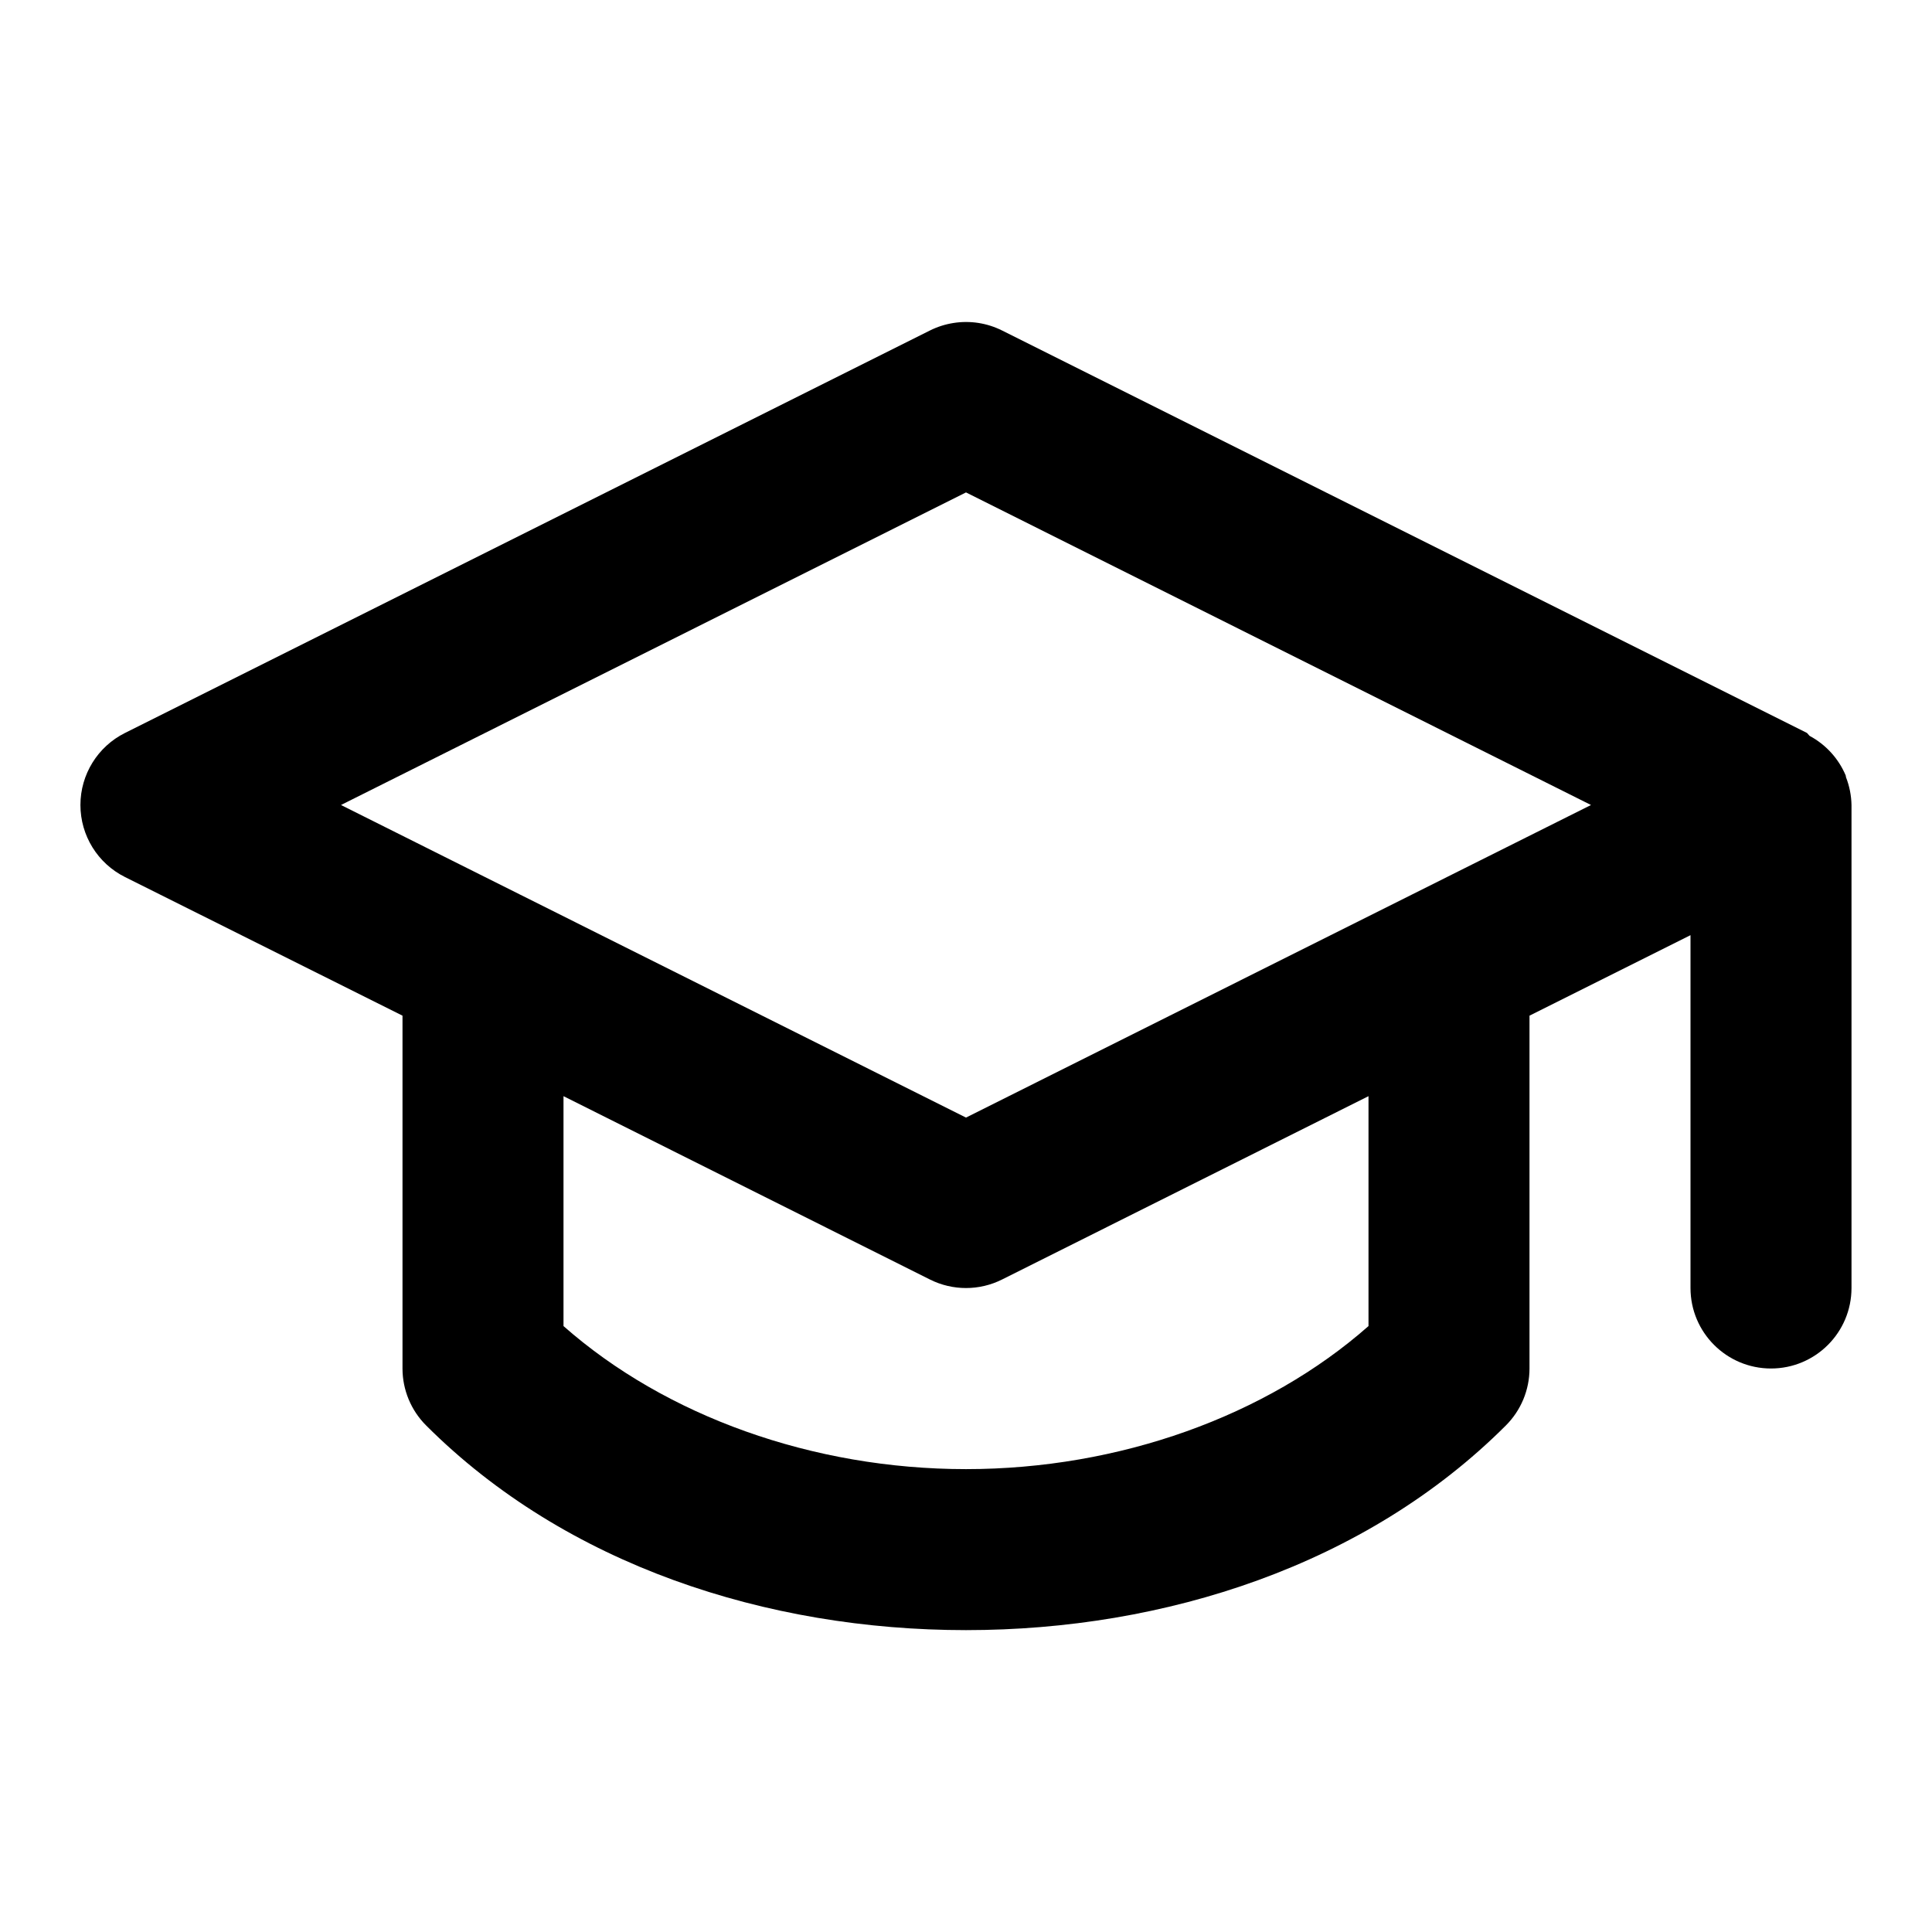
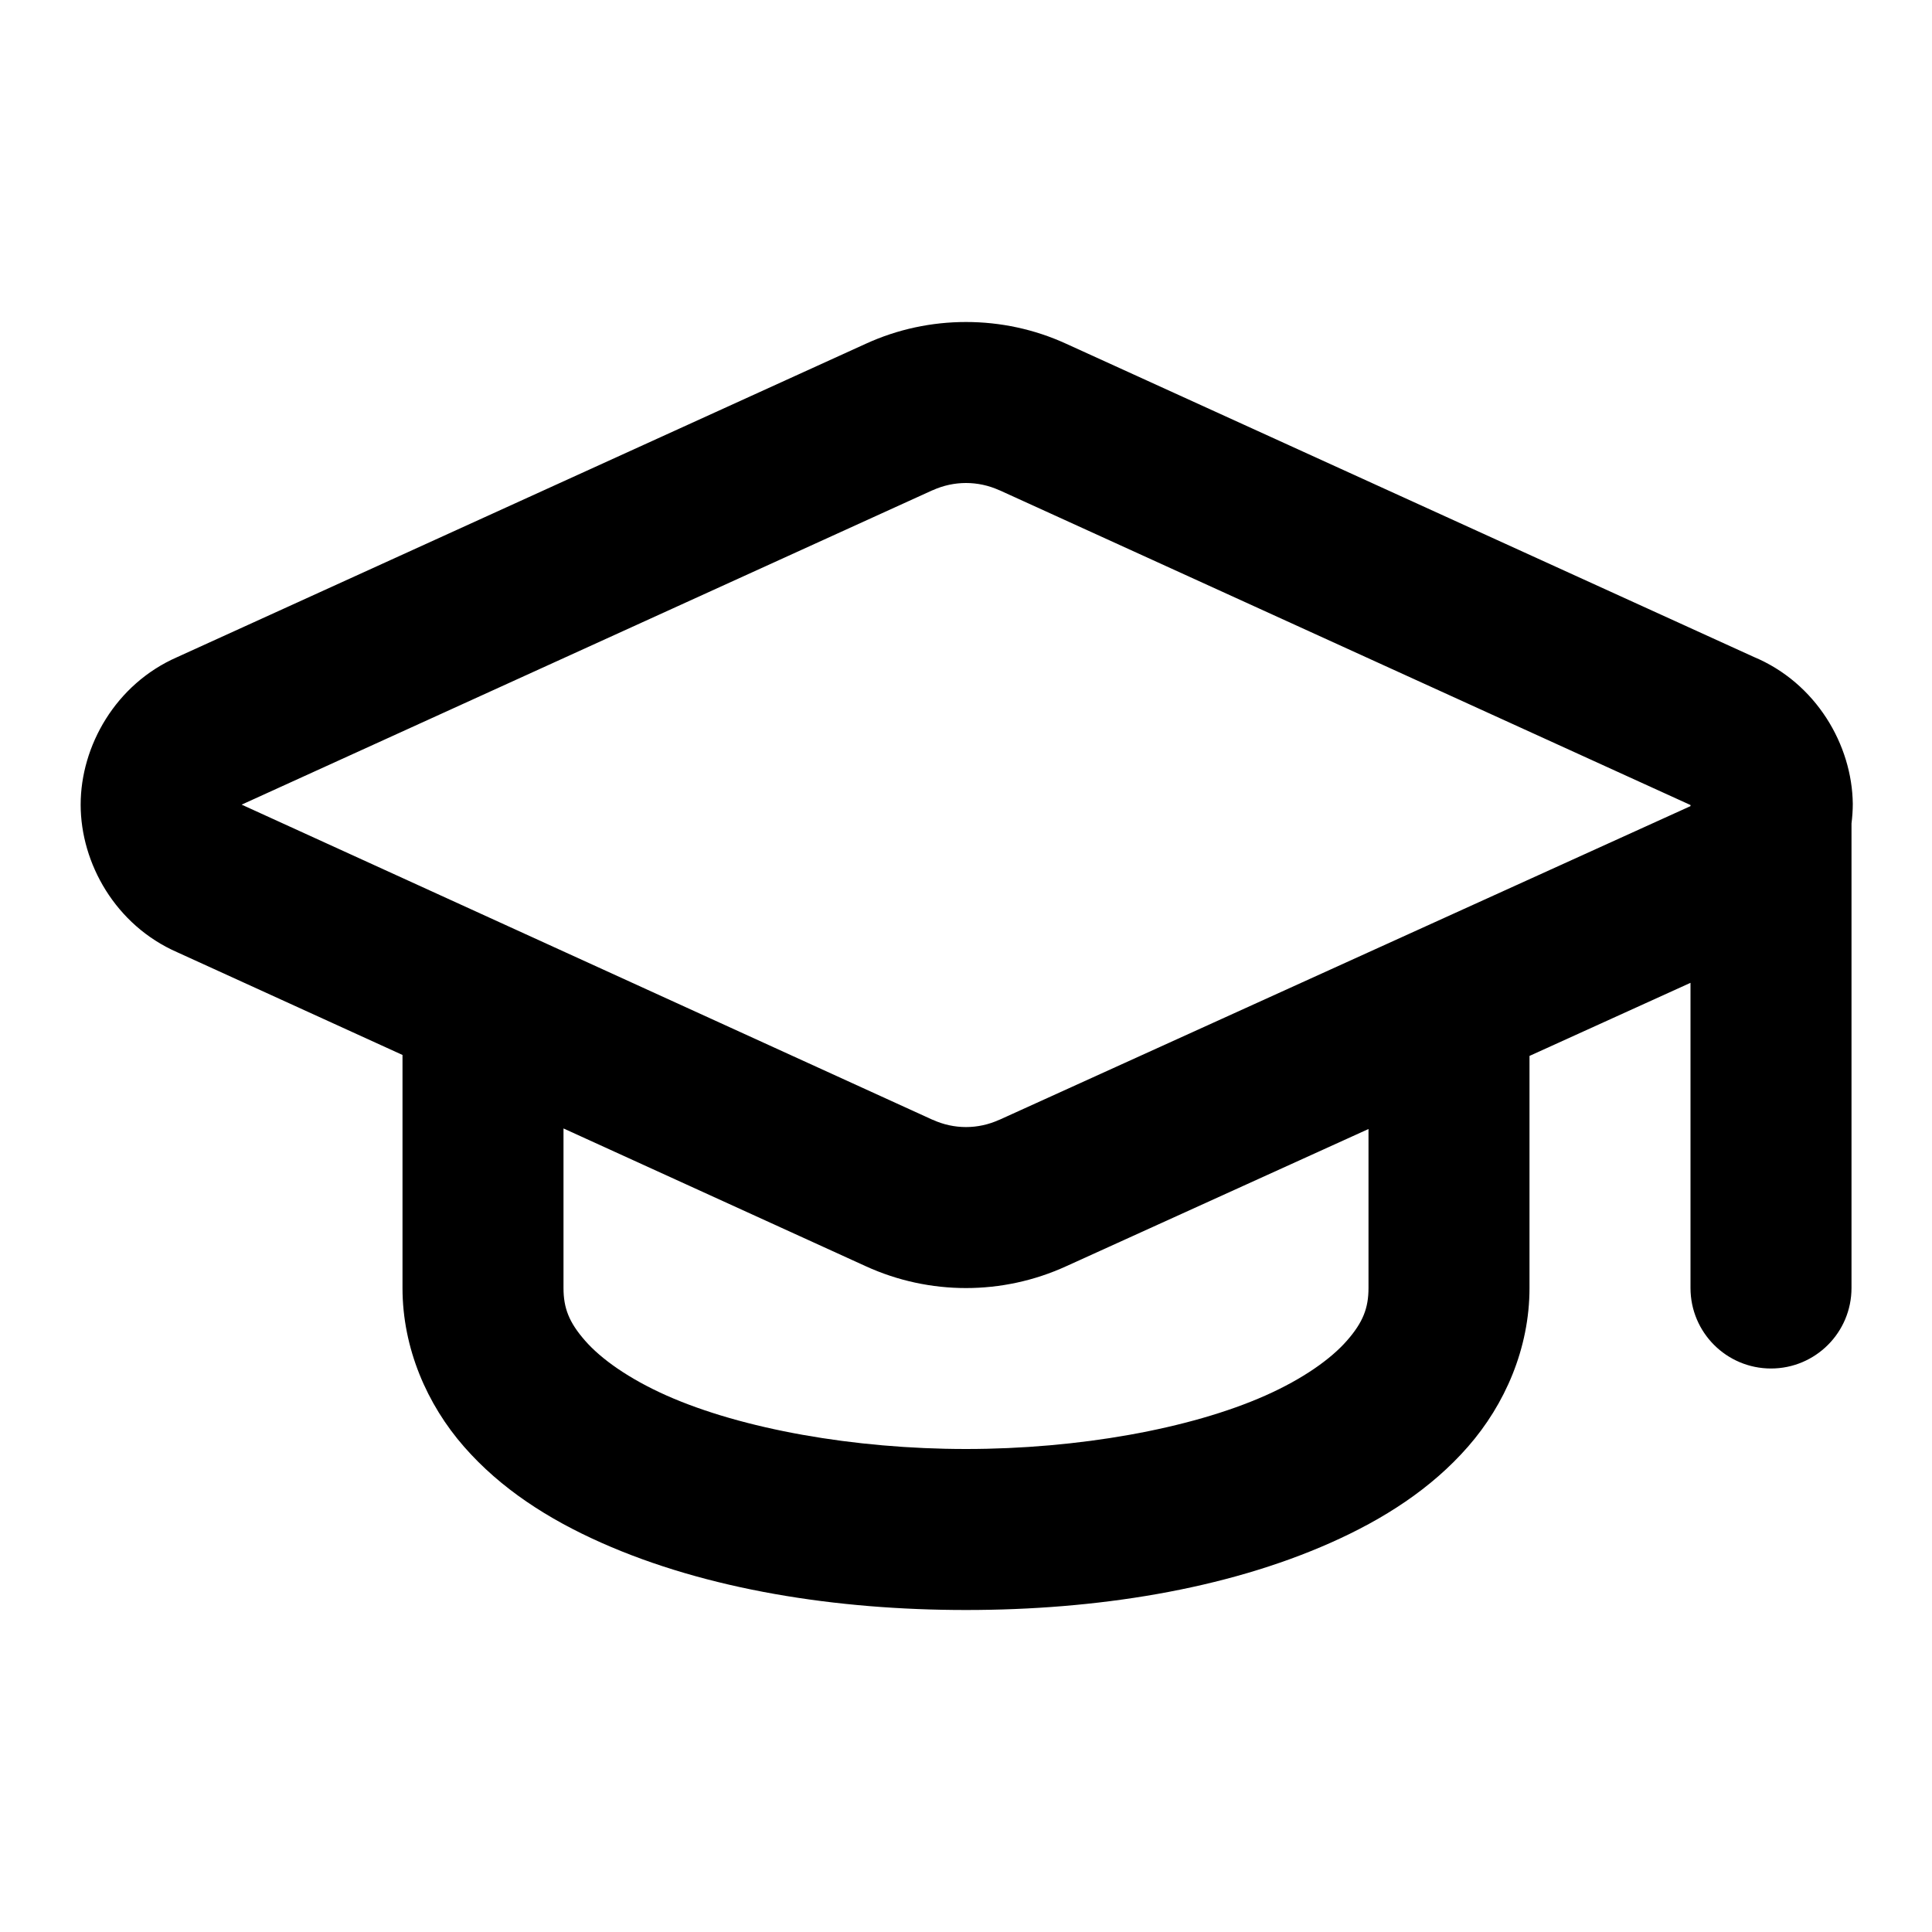
<svg xmlns="http://www.w3.org/2000/svg" width="24" height="24" viewBox="0 0 24 24" fill="currentColor" tags="school,university,learn,study,mortarboard,education,ceremony,academic,hat,diploma,bachlor's,master's,doctorate" categories="buildings,maps">
-   <path d="M 11.846 4.012 A 1 1 0 0 0 11.553 4.105 L 1.553 9.105 A 1 1 0 0 0 1.553 10.895 L 5 12.617 L 5 17 A 1 1 0 0 0 5.293 17.707 C 7.029 19.443 9.528 20.25 12 20.25 C 14.472 20.25 16.971 19.443 18.707 17.707 A 1 1 0 0 0 19 17 L 19 12.617 L 21 11.617 L 21 16 A 1 1 0 0 0 22 17 A 1 1 0 0 0 23 16 L 23 10 A 1 1 0 0 0 22.932 9.656 A 1 1 0 0 0 22.928 9.633 A 1 1 0 0 0 22.479 9.141 A 1 1 0 0 0 22.447 9.105 L 12.447 4.105 A 1 1 0 0 0 11.846 4.012 z M 12 6.117 L 19.764 10 L 12 13.883 L 6.465 11.115 L 4.236 10 L 12 6.117 z M 7 13.617 L 11.553 15.895 A 1 1 0 0 0 12.447 15.895 L 17 13.617 L 17 16.473 C 15.731 17.592 13.902 18.25 12 18.25 C 10.098 18.25 8.269 17.592 7 16.473 L 7 13.617 z " />
+   <path d="M 12 4 C 11.575 4 11.151 4.089 10.756 4.27 L 2.199 8.164 C 1.437 8.498 1.002 9.266 1.002 9.996 C 1.002 10.726 1.437 11.494 2.199 11.828 L 5 13.105 L 5 16 C 5 16.75 5.306 17.448 5.764 17.971 C 6.221 18.494 6.812 18.872 7.469 19.164 C 8.782 19.748 10.389 20 12 20 C 13.611 20 15.218 19.748 16.531 19.164 C 17.188 18.872 17.779 18.494 18.236 17.971 C 18.694 17.448 19 16.75 19 16 L 19 13.117 L 21 12.209 L 21 16 A 1 1 0 0 0 22 17 A 1 1 0 0 0 23 16 L 23 10.23 C 23.01 10.149 23.016 10.067 23.016 9.986 C 23.008 9.252 22.559 8.483 21.785 8.16 L 13.244 4.27 C 12.849 4.089 12.425 4 12 4 z M 12 6 C 12.141 6 12.282 6.03 12.414 6.09 A 1 1 0 0 0 12.416 6.09 L 20.986 9.994 A 1 1 0 0 0 21 10 L 21 10.014 L 12.416 13.91 A 1 1 0 0 0 12.414 13.91 C 12.15 14.031 11.85 14.031 11.586 13.91 A 1 1 0 0 0 11.584 13.91 L 3.016 10.002 A 1 1 0 0 0 3.002 9.996 A 1 1 0 0 0 3.014 9.99 L 11.584 6.09 A 1 1 0 0 0 11.586 6.09 C 11.718 6.03 11.859 6 12 6 z M 7 14.018 L 10.756 15.73 C 11.546 16.091 12.454 16.091 13.244 15.73 L 17 14.025 L 17 16 C 17 16.25 16.931 16.427 16.732 16.654 C 16.534 16.881 16.187 17.128 15.719 17.336 C 14.782 17.752 13.389 18 12 18 C 10.611 18 9.218 17.752 8.281 17.336 C 7.813 17.128 7.466 16.881 7.268 16.654 C 7.069 16.427 7 16.25 7 16 L 7 14.018 z " />
</svg>
